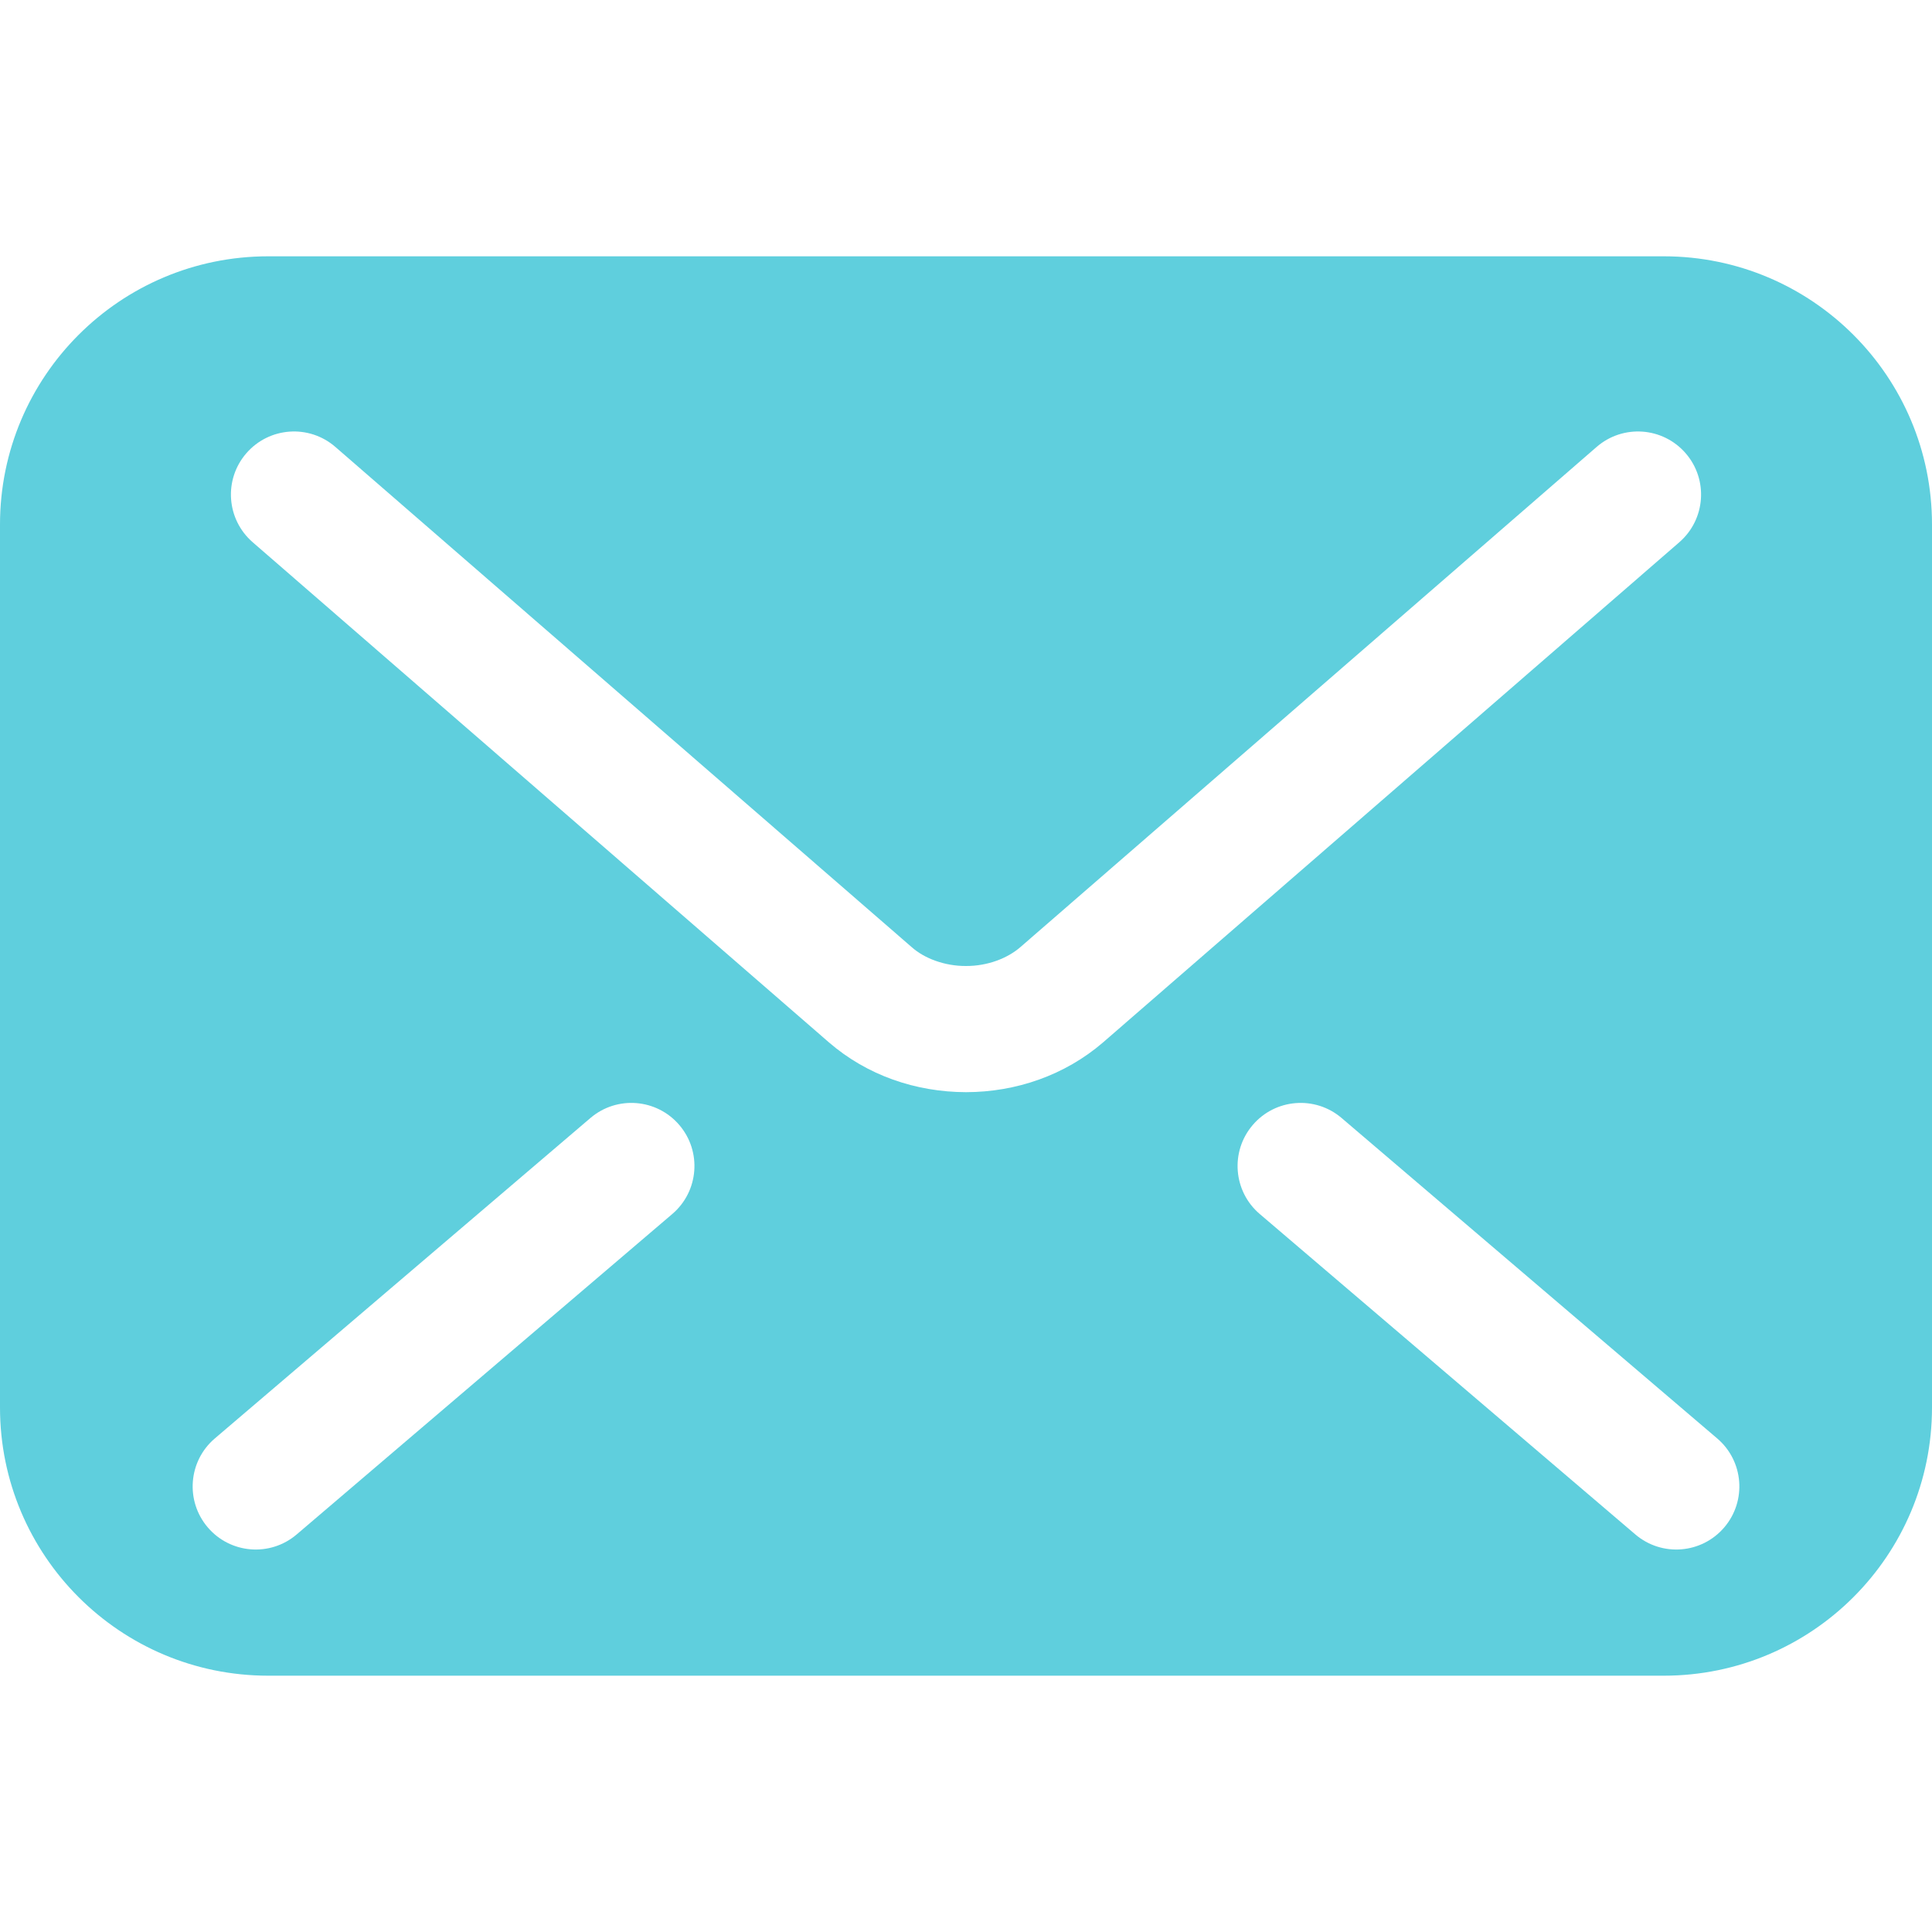
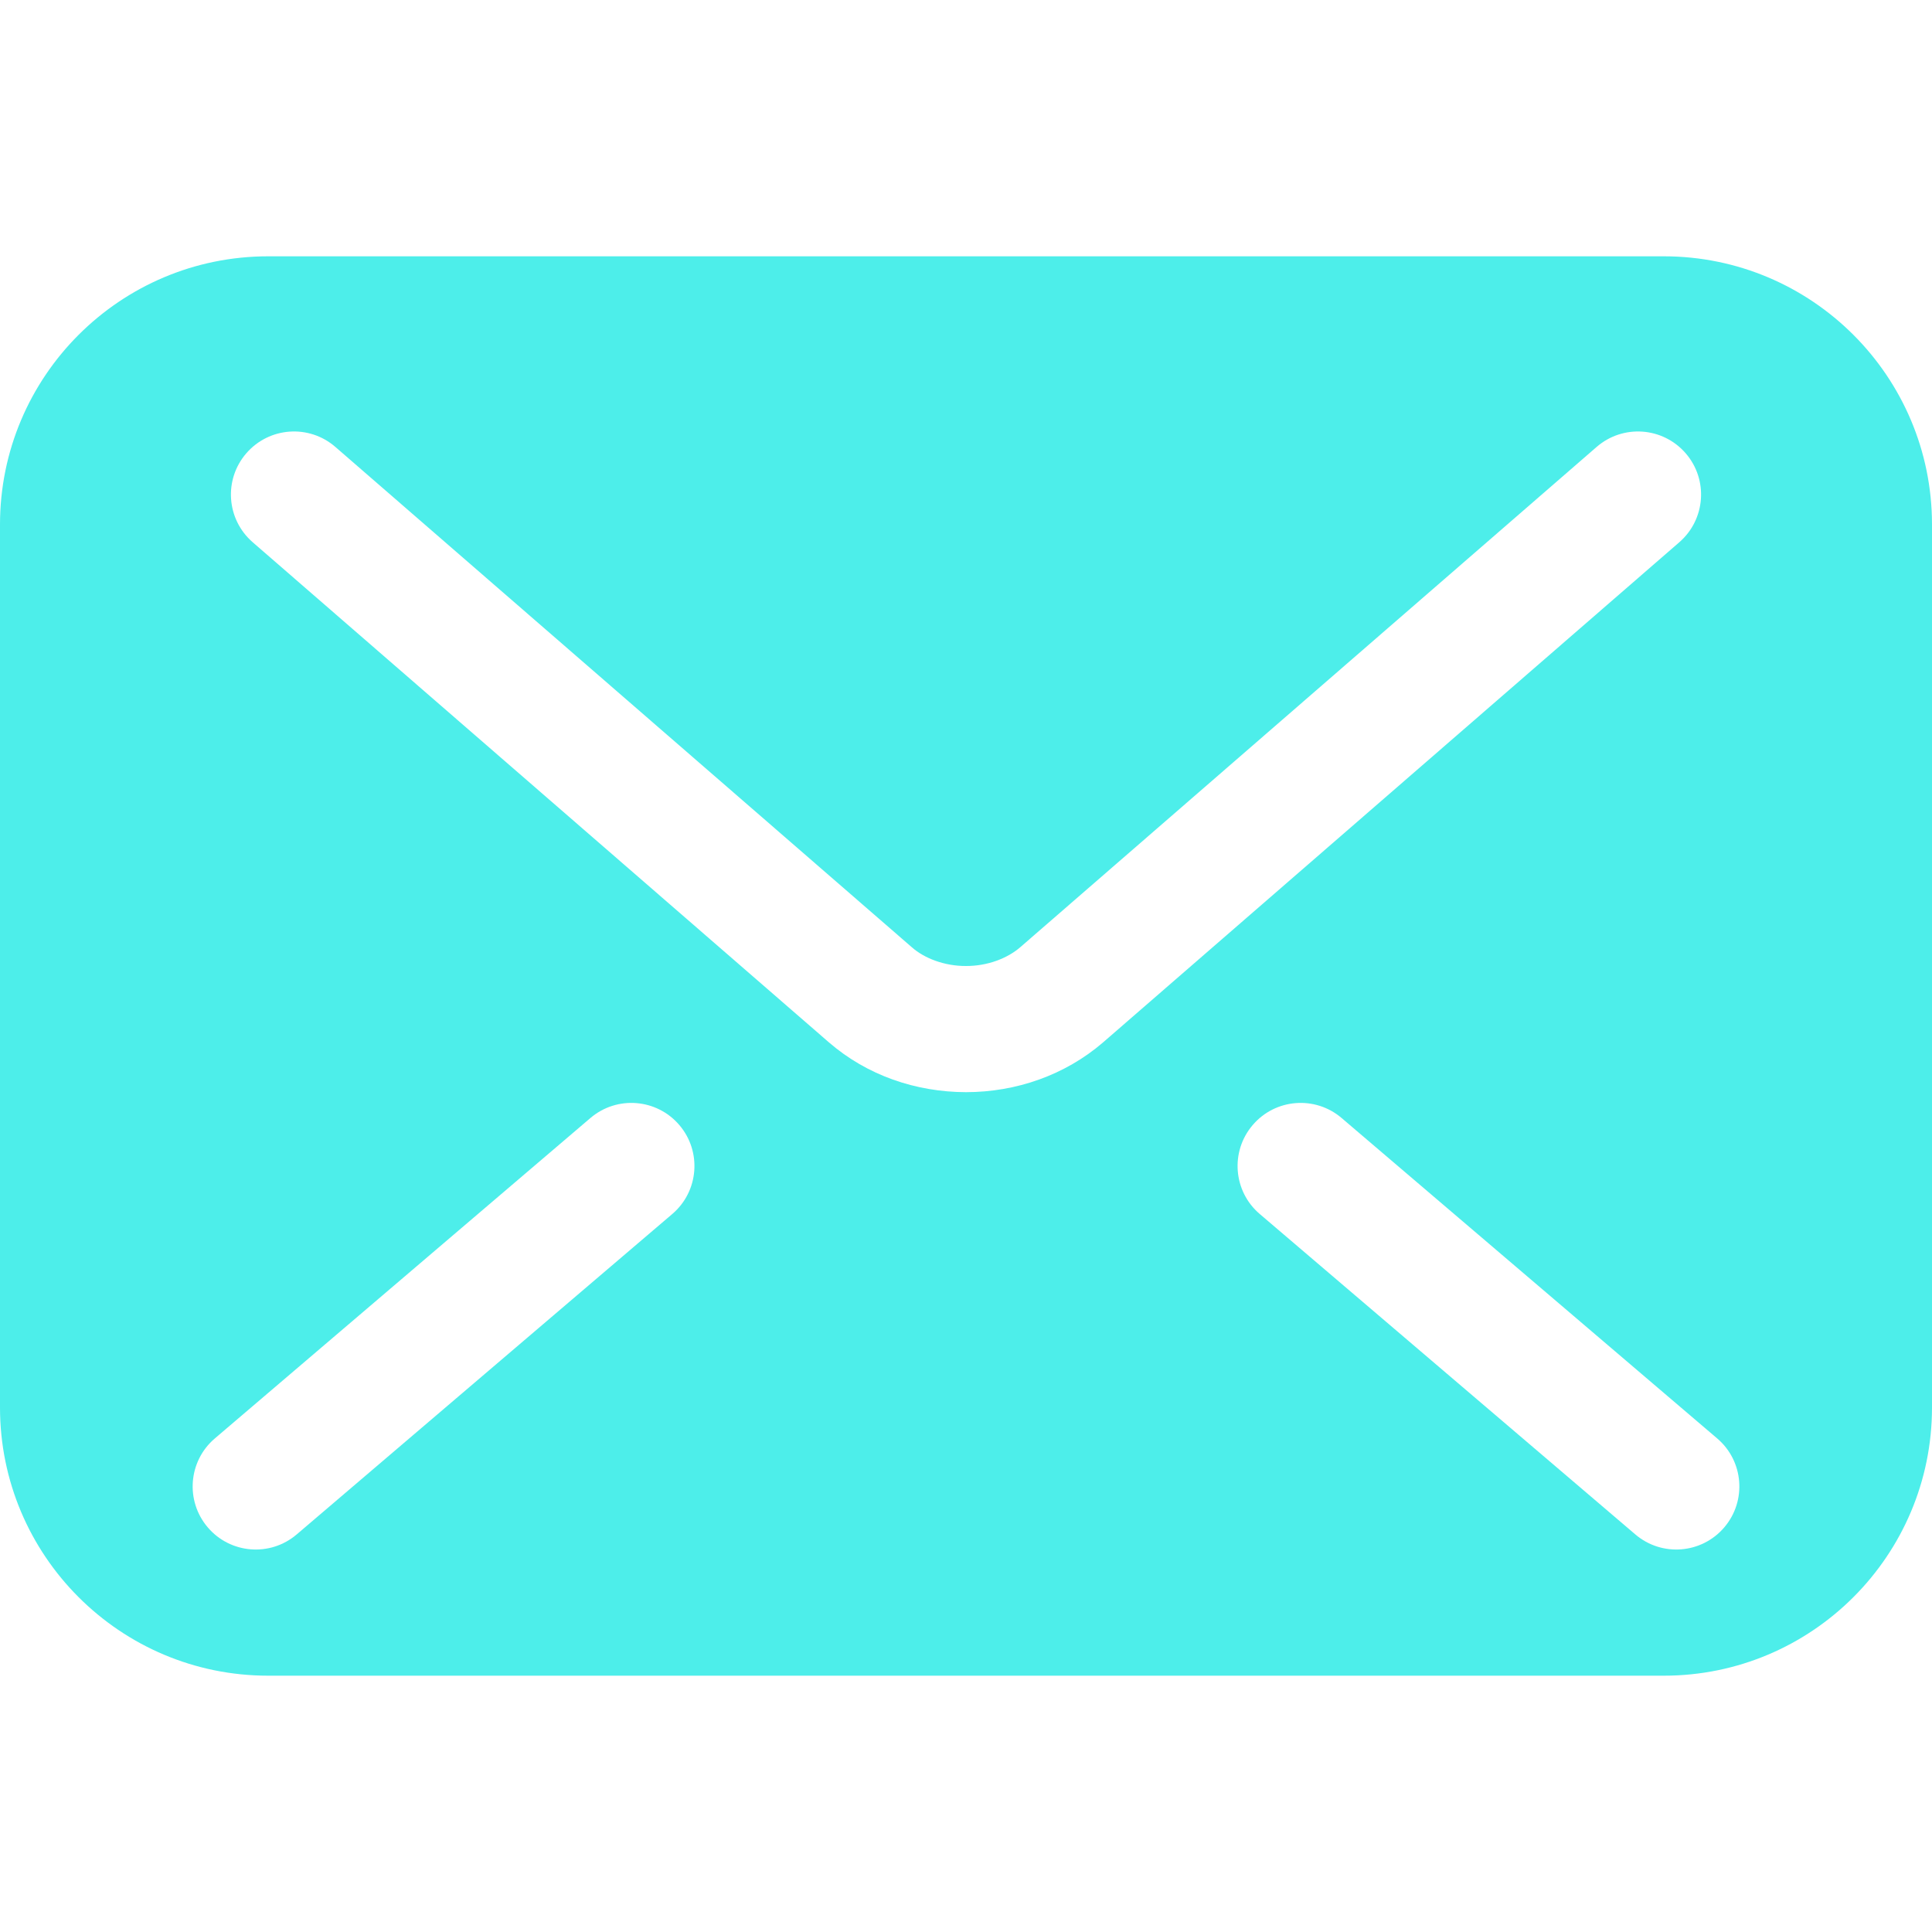
<svg xmlns="http://www.w3.org/2000/svg" height="800px" width="800px" version="1.1" id="_x32_" viewBox="0 0 512 512" xml:space="preserve" fill="#000000">
  <g id="SVGRepo_bgCarrier" stroke-width="0" />
  <g id="SVGRepo_tracerCarrier" stroke-linecap="round" stroke-linejoin="round" />
  <g id="SVGRepo_iconCarrier">
-     <style type="text/css"> .st0{fill:#5FCFDD;} </style>
+     <style type="text/css"> .st0{fill:#4deeea;} </style>
    <g>
      <path class="st0" d="M440.917,67.925H71.083C31.827,67.925,0,99.752,0,139.008v233.984c0,39.256,31.827,71.083,71.083,71.083 h369.834c39.255,0,71.083-31.827,71.083-71.083V139.008C512,99.752,480.172,67.925,440.917,67.925z M178.166,321.72l-99.54,84.92 c-7.021,5.992-17.576,5.159-23.567-1.869c-5.992-7.021-5.159-17.576,1.87-23.567l99.54-84.92c7.02-5.992,17.574-5.159,23.566,1.87 C186.027,305.174,185.194,315.729,178.166,321.72z M256,289.436c-13.314-0.033-26.22-4.457-36.31-13.183l0.008,0.008l-0.032-0.024 c0.008,0.008,0.017,0.008,0.024,0.016L66.962,143.694c-6.98-6.058-7.723-16.612-1.674-23.583c6.057-6.98,16.612-7.723,23.582-1.674 l152.771,132.592c3.265,2.906,8.645,5.004,14.359,4.971c5.706,0.017,10.995-2.024,14.44-5.028l0.074-0.065l152.615-132.469 c6.971-6.049,17.526-5.306,23.583,1.674c6.048,6.97,5.306,17.525-1.674,23.583l-152.77,132.599 C282.211,284.929,269.322,289.419,256,289.436z M456.948,404.771c-5.992,7.028-16.547,7.861-23.566,1.869l-99.54-84.92 c-7.028-5.992-7.861-16.546-1.869-23.566c5.991-7.029,16.546-7.861,23.566-1.87l99.54,84.92 C462.107,387.195,462.94,397.75,456.948,404.771z" />
    </g>
  </g>
</svg>
